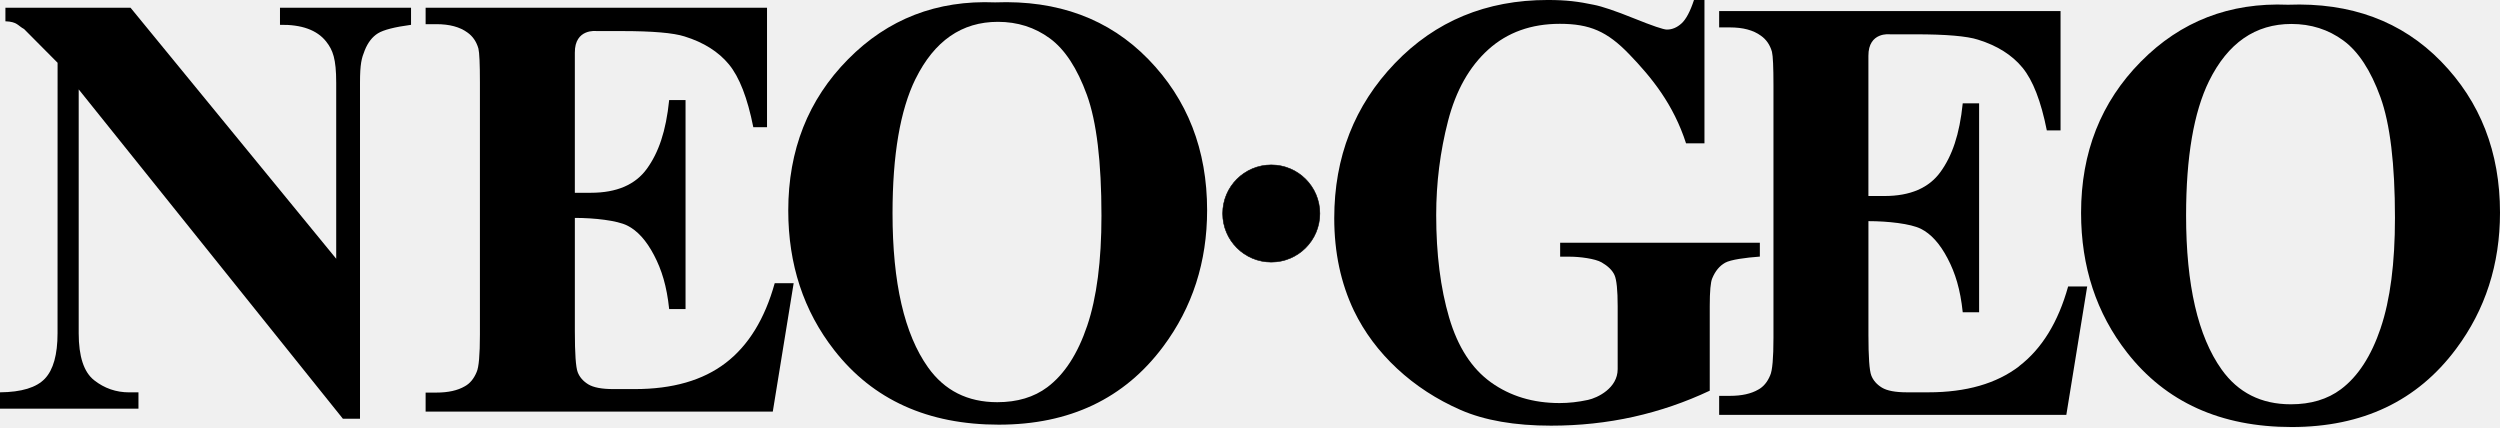
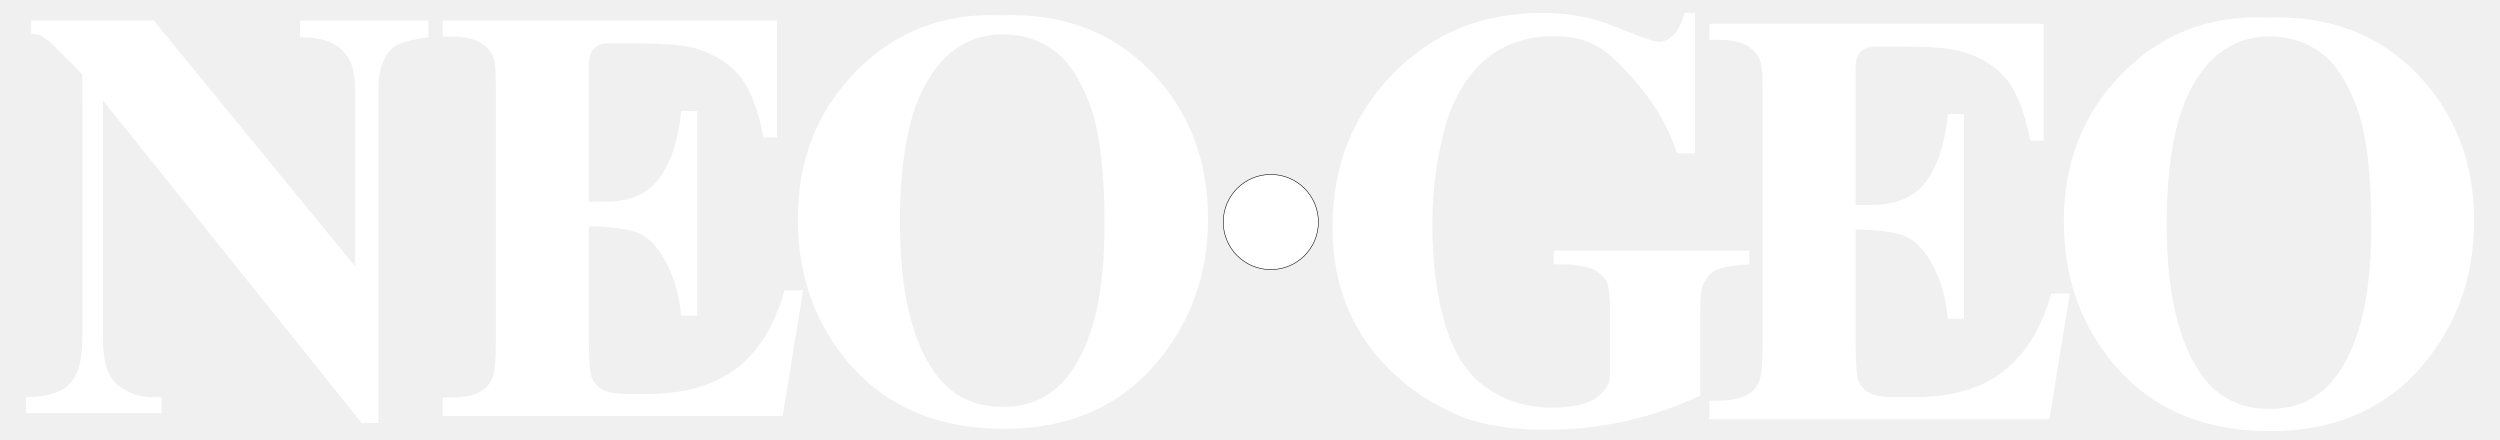
- <svg xmlns="http://www.w3.org/2000/svg" version="1.1" id="Ebene_1" x="0px" y="0px" width="566.929px" height="96.834px" viewBox="0 0 566.929 96.834" enable-background="new 0 0 566.929 96.834" xml:space="preserve">
-   <g transform="translate(-683.1733,-356.1775)">
-     <g transform="matrix(0.934032,0,0,0.934032,69.31126,27.64052)">
-       <g transform="translate(1.5605469e-5,0)">
-         <path d="M1036.018,414.062h2.403c2.244,0,6.081,0.462,7.662,1.388c1.581,0.92,2.624,1.953,3.126,3.095     c0.504,1.142,0.759,3.661,0.759,7.551v15.273c0,4.609-4.87,6.957-7.216,7.467c-2.357,0.508-4.646,0.763-6.877,0.763     c-6.43,0-11.98-1.673-16.66-5.021c-4.674-3.35-8.061-8.586-10.163-15.727c-2.097-7.131-3.143-15.422-3.143-24.892     c0-7.811,0.958-15.43,2.875-22.852c1.922-7.424,5.188-13.208,9.801-17.36c4.613-4.148,10.395-6.223,17.337-6.223     c7.266,0,11.518,1.839,16.865,7.398c5.47,5.681,10.717,12.137,13.78,21.614h4.473v-34.796h-2.545     c-0.918,2.787-1.92,4.68-3.015,5.679c-1.1,1.003-2.29,1.502-3.565,1.502c-0.824,0-3.49-0.906-7.988-2.718     c-4.498-1.814-7.756-2.915-9.765-3.303c-3.699-0.772-6.574-1.162-11.185-1.162c-14.895,0-27.259,5.119-37.085,15.355     c-9.826,10.245-14.736,22.785-14.736,37.63c0,8.295,1.595,15.792,4.795,22.487c2.513,5.192,5.997,9.857,10.451,14.01     c4.456,4.147,9.602,7.496,15.422,10.048c5.828,2.543,13.151,3.818,21.969,3.818c6.903,0,13.556-0.713,19.98-2.139     c6.422-1.43,12.597-3.546,18.55-6.351v-20.524c0-3.597,0.203-5.859,0.613-6.779c0.73-1.752,1.767-3.003,3.114-3.76     c1.344-0.757,5.016-1.248,8.438-1.495v-3.36h-48.486v3.36L1036.018,414.062z" />
-         <path d="M1147.468,440.646c-5.525,4.23-12.879,6.344-22.05,6.344h-5.228c-2.802,0-4.826-0.381-6.085-1.152     c-1.248-0.77-2.112-1.757-2.568-2.959c-0.458-1.202-0.688-4.498-0.688-9.88v-27.567c4.711,0,10.227,0.613,12.703,1.844     c2.474,1.225,4.646,3.624,6.512,7.191c1.874,3.565,3.099,7.503,3.682,13.092h3.975v-50.731h-3.975     c-0.78,7.622-2.574,12.739-5.391,16.644c-2.815,3.905-7.356,5.858-13.615,5.858h-3.896v-34.029     c-0.031-5.915,5.242-5.23,5.242-5.23h6.16c7.448,0,12.521,0.436,15.229,1.305c4.642,1.443,8.235,3.706,10.773,6.787     c2.541,3.084,4.508,8.161,5.911,15.241h3.335v-28.978h-82.888v3.969h2.614c3.185,0,5.696,0.673,7.528,2.019     c1.305,0.914,2.2,2.218,2.679,3.9c0.245,1.006,0.366,3.726,0.366,8.153v61.307c0,4.906-0.266,7.938-0.799,9.096     c-0.675,1.633-1.644,2.789-2.896,3.463c-1.74,1.012-4.032,1.516-6.875,1.516h-2.616v4.611h84.291l5.065-31.174h-4.625     c-2.415,8.678-6.386,15.133-11.913,19.361" />
-         <path d="M1212.688,352.888c-14.125-0.583-26.03,4.02-35.697,13.819c-9.686,9.791-14.514,22.035-14.514,36.713     c0,13.078,3.718,24.378,11.16,33.907c9.414,12.053,22.738,18.088,39.975,18.088c17.18,0,30.49-6.319,39.908-18.964     c7.11-9.516,10.667-20.557,10.667-33.104c0-14.679-4.77-26.906-14.297-36.68c-9.537-9.775-21.927-14.366-37.185-13.778      M1235.236,431.349c-2.308,6.827-5.531,11.798-9.675,14.901c-3.25,2.434-7.3,3.647-12.153,3.647     c-7.206,0-12.803-2.821-16.814-8.454c-5.744-8.065-8.621-20.524-8.621-37.391c0-14.192,1.859-25.073,5.581-32.651     c4.567-9.229,11.227-13.844,19.984-13.844c4.757,0,8.96,1.338,12.609,4.011c3.649,2.671,6.65,7.253,9.004,13.737     c2.357,6.491,3.534,16.263,3.534,29.341c0,10.98-1.152,19.886-3.463,26.715" />
+ <svg xmlns="http://www.w3.org/2000/svg" version="1.1" id="Ebene_1" x="0px" y="0px" width="578.929" height="101.834" viewBox="0 0 578.929 101.834" enable-background="new 0 0 566.929 96.834" xml:space="preserve">
+   <defs id="defs16837" />
+   <g transform="translate(-677.1733,-353.1775)" id="g16832" style="fill:#ffffff;fill-opacity:1">
+     <g transform="matrix(0.934032,0,0,0.934032,69.31126,27.64052)" id="g16830" style="fill:#ffffff;fill-opacity:1">
+       <g transform="translate(1.5605469e-5)" id="g16820" style="fill:#ffffff;fill-opacity:1">
+         <path d="m 1036.018,414.062 h 2.403 c 2.244,0 6.081,0.462 7.662,1.388 1.581,0.92 2.624,1.953 3.126,3.095 0.504,1.142 0.759,3.661 0.759,7.551 v 15.273 c 0,4.609 -4.87,6.957 -7.216,7.467 -2.357,0.508 -4.646,0.763 -6.877,0.763 -6.43,0 -11.98,-1.673 -16.66,-5.021 -4.674,-3.35 -8.061,-8.586 -10.163,-15.727 -2.097,-7.131 -3.143,-15.422 -3.143,-24.892 0,-7.811 0.958,-15.43 2.875,-22.852 1.922,-7.424 5.188,-13.208 9.801,-17.36 4.613,-4.148 10.395,-6.223 17.337,-6.223 7.266,0 11.518,1.839 16.865,7.398 5.47,5.681 10.717,12.137 13.78,21.614 h 4.473 V 351.74 h -2.545 c -0.918,2.787 -1.92,4.68 -3.015,5.679 -1.1,1.003 -2.29,1.502 -3.565,1.502 -0.824,0 -3.49,-0.906 -7.988,-2.718 -4.498,-1.814 -7.756,-2.915 -9.765,-3.303 -3.699,-0.772 -6.574,-1.162 -11.185,-1.162 -14.895,0 -27.259,5.119 -37.085,15.355 -9.826,10.245 -14.736,22.785 -14.736,37.63 0,8.295 1.595,15.792 4.795,22.487 2.513,5.192 5.997,9.857 10.451,14.01 4.456,4.147 9.602,7.496 15.422,10.048 5.828,2.543 13.151,3.818 21.969,3.818 6.903,0 13.556,-0.713 19.98,-2.139 6.422,-1.43 12.597,-3.546 18.55,-6.351 v -20.524 c 0,-3.597 0.203,-5.859 0.613,-6.779 0.73,-1.752 1.767,-3.003 3.114,-3.76 1.344,-0.757 5.016,-1.248 8.438,-1.495 v -3.36 h -48.486 v 3.36 z" id="path16814" style="fill:#ffffff;fill-opacity:1" />
+         <path d="m 1147.468,440.646 c -5.525,4.23 -12.879,6.344 -22.05,6.344 h -5.228 c -2.802,0 -4.826,-0.381 -6.085,-1.152 -1.248,-0.77 -2.112,-1.757 -2.568,-2.959 -0.458,-1.202 -0.688,-4.498 -0.688,-9.88 v -27.567 c 4.711,0 10.227,0.613 12.703,1.844 2.474,1.225 4.646,3.624 6.512,7.191 1.874,3.565 3.099,7.503 3.682,13.092 h 3.975 v -50.731 h -3.975 c -0.78,7.622 -2.574,12.739 -5.391,16.644 -2.815,3.905 -7.356,5.858 -13.615,5.858 h -3.896 v -34.029 c -0.031,-5.915 5.242,-5.23 5.242,-5.23 h 6.16 c 7.448,0 12.521,0.436 15.229,1.305 4.642,1.443 8.235,3.706 10.773,6.787 2.541,3.084 4.508,8.161 5.911,15.241 h 3.335 v -28.978 h -82.888 v 3.969 h 2.614 c 3.185,0 5.696,0.673 7.528,2.019 1.305,0.914 2.2,2.218 2.679,3.9 0.245,1.006 0.366,3.726 0.366,8.153 v 61.307 c 0,4.906 -0.266,7.938 -0.799,9.096 -0.675,1.633 -1.644,2.789 -2.896,3.463 -1.74,1.012 -4.032,1.516 -6.875,1.516 h -2.616 v 4.611 h 84.291 l 5.065,-31.174 h -4.625 c -2.415,8.678 -6.386,15.133 -11.913,19.361" id="path16816" style="fill:#ffffff;fill-opacity:1" />
+         <path d="m 1212.688,352.888 c -14.125,-0.583 -26.03,4.02 -35.697,13.819 -9.686,9.791 -14.514,22.035 -14.514,36.713 0,13.078 3.718,24.378 11.16,33.907 9.414,12.053 22.738,18.088 39.975,18.088 17.18,0 30.49,-6.319 39.908,-18.964 7.11,-9.516 10.667,-20.557 10.667,-33.104 0,-14.679 -4.77,-26.906 -14.297,-36.68 -9.537,-9.775 -21.927,-14.366 -37.185,-13.778 m 22.531,78.46 c -2.308,6.827 -5.531,11.798 -9.675,14.901 -3.25,2.434 -7.3,3.647 -12.153,3.647 -7.206,0 -12.803,-2.821 -16.814,-8.454 -5.744,-8.065 -8.621,-20.524 -8.621,-37.391 0,-14.192 1.859,-25.073 5.581,-32.651 4.567,-9.229 11.227,-13.844 19.984,-13.844 4.757,0 8.96,1.338 12.609,4.011 3.649,2.671 6.65,7.253 9.004,13.737 2.357,6.491 3.534,16.263 3.534,29.341 0,10.98 -1.152,19.886 -3.463,26.715" id="path16818" style="fill:#ffffff;fill-opacity:1" />
      </g>
-       <path d="M899.717,454.844c17.18,0,30.488-6.321,39.908-18.964c7.108-9.527,10.666-20.555,10.666-33.104    c0-14.679-4.77-26.905-14.299-36.68c-9.535-9.774-21.926-14.364-37.183-13.778c-14.125-0.582-26.03,4.021-35.697,13.82    c-9.684,9.79-14.514,22.035-14.514,36.713c0,13.077,3.717,24.379,11.162,33.906c9.411,12.053,22.736,18.088,39.974,18.088     M879.507,370.885c4.566-9.229,11.227-13.844,19.987-13.844c4.756,0,8.957,1.335,12.606,4.009    c3.649,2.673,6.651,7.253,9.007,13.737c2.354,6.49,3.532,16.262,3.532,29.332c0,10.98-1.152,19.888-3.462,26.715    c-2.305,6.827-5.531,11.798-9.675,14.909c-3.248,2.43-7.299,3.645-12.153,3.645c-7.206,0-12.805-2.819-16.817-8.454    c-5.743-8.065-8.618-20.524-8.618-37.39c0-14.192,1.858-25.073,5.579-32.651" />
-       <path d="M849.935,420.502h-4.627c-2.414,8.676-6.387,15.133-11.913,19.359c-5.526,4.23-12.879,6.344-22.042,6.344h-5.229    c-2.801,0-4.823-0.385-6.082-1.15c-1.253-0.772-2.112-1.759-2.57-2.961c-0.457-1.204-0.688-4.498-0.688-9.882v-27.567    c4.71,0,10.228,0.615,12.705,1.846c2.474,1.225,4.647,3.626,6.513,7.191c1.872,3.567,3.098,7.503,3.681,13.094h3.976v-50.733    h-3.976c-0.779,7.619-2.575,12.739-5.392,16.644c-2.811,3.906-7.354,5.857-13.613,5.857h-3.897v-34.029    c-0.032-5.916,5.244-5.23,5.244-5.23h6.155c7.453,0,12.532,0.435,15.24,1.302c4.645,1.443,8.235,3.709,10.774,6.789    c2.541,3.082,4.51,8.164,5.914,15.239h3.332v-29.001h-82.887v3.994h2.612c3.185,0,5.696,0.674,7.529,2.017    c1.303,0.914,2.196,2.218,2.676,3.901c0.244,1.007,0.366,3.725,0.366,8.151v61.309c0,4.906-0.265,7.938-0.797,9.088    c-0.674,1.633-1.644,2.794-2.893,3.465c-1.74,1.012-4.032,1.516-6.882,1.516h-2.612v4.611h84.29l5.067-31.174L849.935,420.502z" />
-       <path d="M690.849,447.002h-2.237c-3.21,0-6.061-0.985-8.554-2.957c-2.488-1.972-3.734-5.765-3.734-11.392v-59.211l64.138,79.957    l4.159,0.006v-81.55c0-4.637,0.385-5.983,1.15-7.891c0.765-1.908,1.835-3.285,3.201-4.131c1.368-0.844,4.05-1.532,8.04-2.064    v-4.149h-31.818v4.149c5.245-0.096,8.991,1.255,11.211,4.057c1.626,2.077,2.439,4.135,2.439,10.031v42.706l-49.931-60.943h-30.381    v3.291c2.888,0.096,2.991,1.063,4.529,1.88l8.138,8.191l-0.011,65.664c0,5.194-1.026,8.868-3.074,11.03    c-2.05,2.164-5.684,3.268-10.897,3.316v3.969h33.617v-3.969L690.849,447.002z" />
-       <path stroke="#000000" stroke-width="0.133" d="M977.661,403.577c0,6.516-5.282,11.796-11.794,11.796    c-6.517,0-11.797-5.284-11.797-11.796c0-6.517,5.284-11.796,11.797-11.796C972.383,391.781,977.661,397.064,977.661,403.577z" />
+       <path d="m 899.717,454.844 c 17.18,0 30.488,-6.321 39.908,-18.964 7.108,-9.527 10.666,-20.555 10.666,-33.104 0,-14.679 -4.77,-26.905 -14.299,-36.68 -9.535,-9.774 -21.926,-14.364 -37.183,-13.778 -14.125,-0.582 -26.03,4.021 -35.697,13.82 -9.684,9.79 -14.514,22.035 -14.514,36.713 0,13.077 3.717,24.379 11.162,33.906 9.411,12.053 22.736,18.088 39.974,18.088 m -20.227,-83.96 c 4.566,-9.229 11.227,-13.844 19.987,-13.844 4.756,0 8.957,1.335 12.606,4.009 3.649,2.673 6.651,7.253 9.007,13.737 2.354,6.49 3.532,16.262 3.532,29.332 0,10.98 -1.152,19.888 -3.462,26.715 -2.305,6.827 -5.531,11.798 -9.675,14.909 -3.248,2.43 -7.299,3.645 -12.153,3.645 -7.206,0 -12.805,-2.819 -16.817,-8.454 -5.743,-8.065 -8.618,-20.524 -8.618,-37.39 0,-14.192 1.858,-25.073 5.579,-32.651" id="path16822" style="fill:#ffffff;fill-opacity:1" />
+       <path d="m 849.935,420.502 h -4.627 c -2.414,8.676 -6.387,15.133 -11.913,19.359 -5.526,4.23 -12.879,6.344 -22.042,6.344 h -5.229 c -2.801,0 -4.823,-0.385 -6.082,-1.15 -1.253,-0.772 -2.112,-1.759 -2.57,-2.961 -0.457,-1.204 -0.688,-4.498 -0.688,-9.882 v -27.567 c 4.71,0 10.228,0.615 12.705,1.846 2.474,1.225 4.647,3.626 6.513,7.191 1.872,3.567 3.098,7.503 3.681,13.094 h 3.976 v -50.733 h -3.976 c -0.779,7.619 -2.575,12.739 -5.392,16.644 -2.811,3.906 -7.354,5.857 -13.613,5.857 h -3.897 v -34.029 c -0.032,-5.916 5.244,-5.23 5.244,-5.23 h 6.155 c 7.453,0 12.532,0.435 15.24,1.302 4.645,1.443 8.235,3.709 10.774,6.789 2.541,3.082 4.51,8.164 5.914,15.239 h 3.332 v -29.001 h -82.887 v 3.994 h 2.612 c 3.185,0 5.696,0.674 7.529,2.017 1.303,0.914 2.196,2.218 2.676,3.901 0.244,1.007 0.366,3.725 0.366,8.151 v 61.309 c 0,4.906 -0.265,7.938 -0.797,9.088 -0.674,1.633 -1.644,2.794 -2.893,3.465 -1.74,1.012 -4.032,1.516 -6.882,1.516 h -2.612 v 4.611 h 84.29 l 5.067,-31.174 z" id="path16824" style="fill:#ffffff;fill-opacity:1" />
+       <path d="m 690.849,447.002 h -2.237 c -3.21,0 -6.061,-0.985 -8.554,-2.957 -2.488,-1.972 -3.734,-5.765 -3.734,-11.392 v -59.211 l 64.138,79.957 4.159,0.006 v -81.55 c 0,-4.637 0.385,-5.983 1.15,-7.891 0.765,-1.908 1.835,-3.285 3.201,-4.131 1.368,-0.844 4.05,-1.532 8.04,-2.064 v -4.149 h -31.818 v 4.149 c 5.245,-0.096 8.991,1.255 11.211,4.057 1.626,2.077 2.439,4.135 2.439,10.031 v 42.706 L 688.913,353.62 h -30.381 v 3.291 c 2.888,0.096 2.991,1.063 4.529,1.88 l 8.138,8.191 -0.011,65.664 c 0,5.194 -1.026,8.868 -3.074,11.03 -2.05,2.164 -5.684,3.268 -10.897,3.316 v 3.969 h 33.617 v -3.969 z" id="path16826" style="fill:#ffffff;fill-opacity:1" />
+       <path d="m 977.661,403.577 c 0,6.516 -5.282,11.796 -11.794,11.796 -6.517,0 -11.797,-5.284 -11.797,-11.796 0,-6.517 5.284,-11.796 11.797,-11.796 6.516,0 11.794,5.283 11.794,11.796 z" id="path16828" style="stroke:#000000;stroke-width:0.133;fill:#ffffff;fill-opacity:1" />
    </g>
  </g>
</svg>
